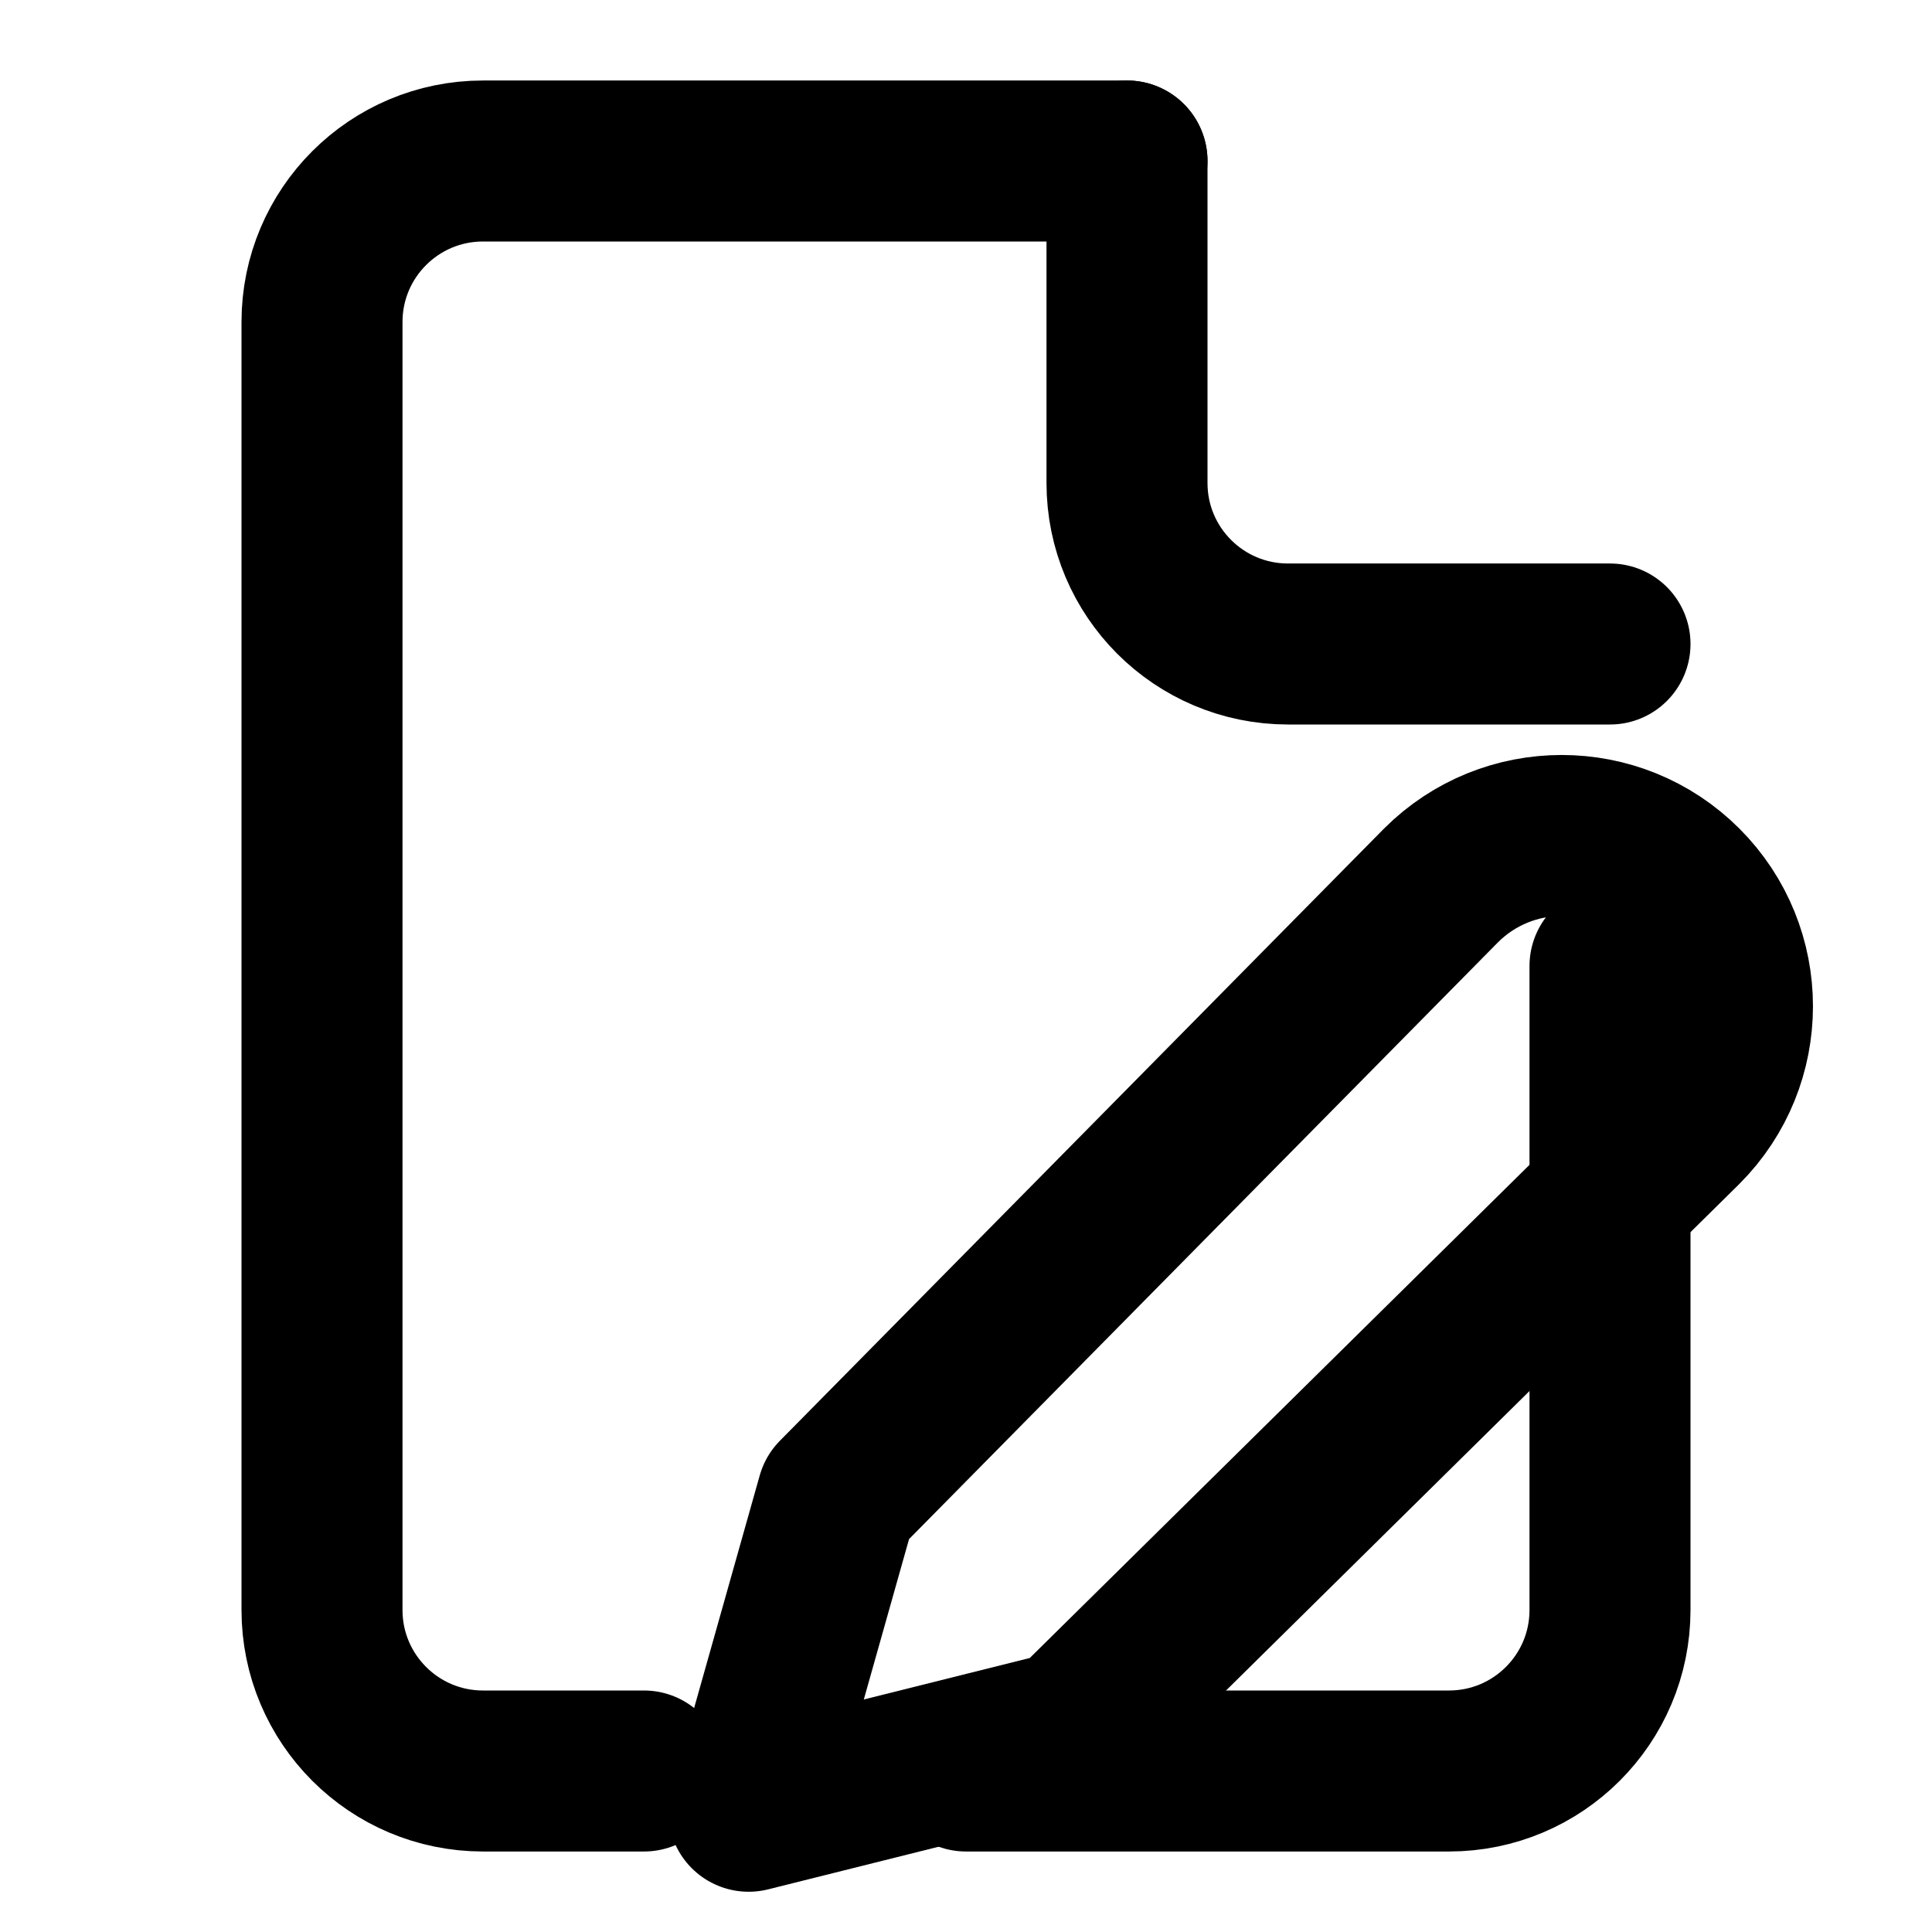
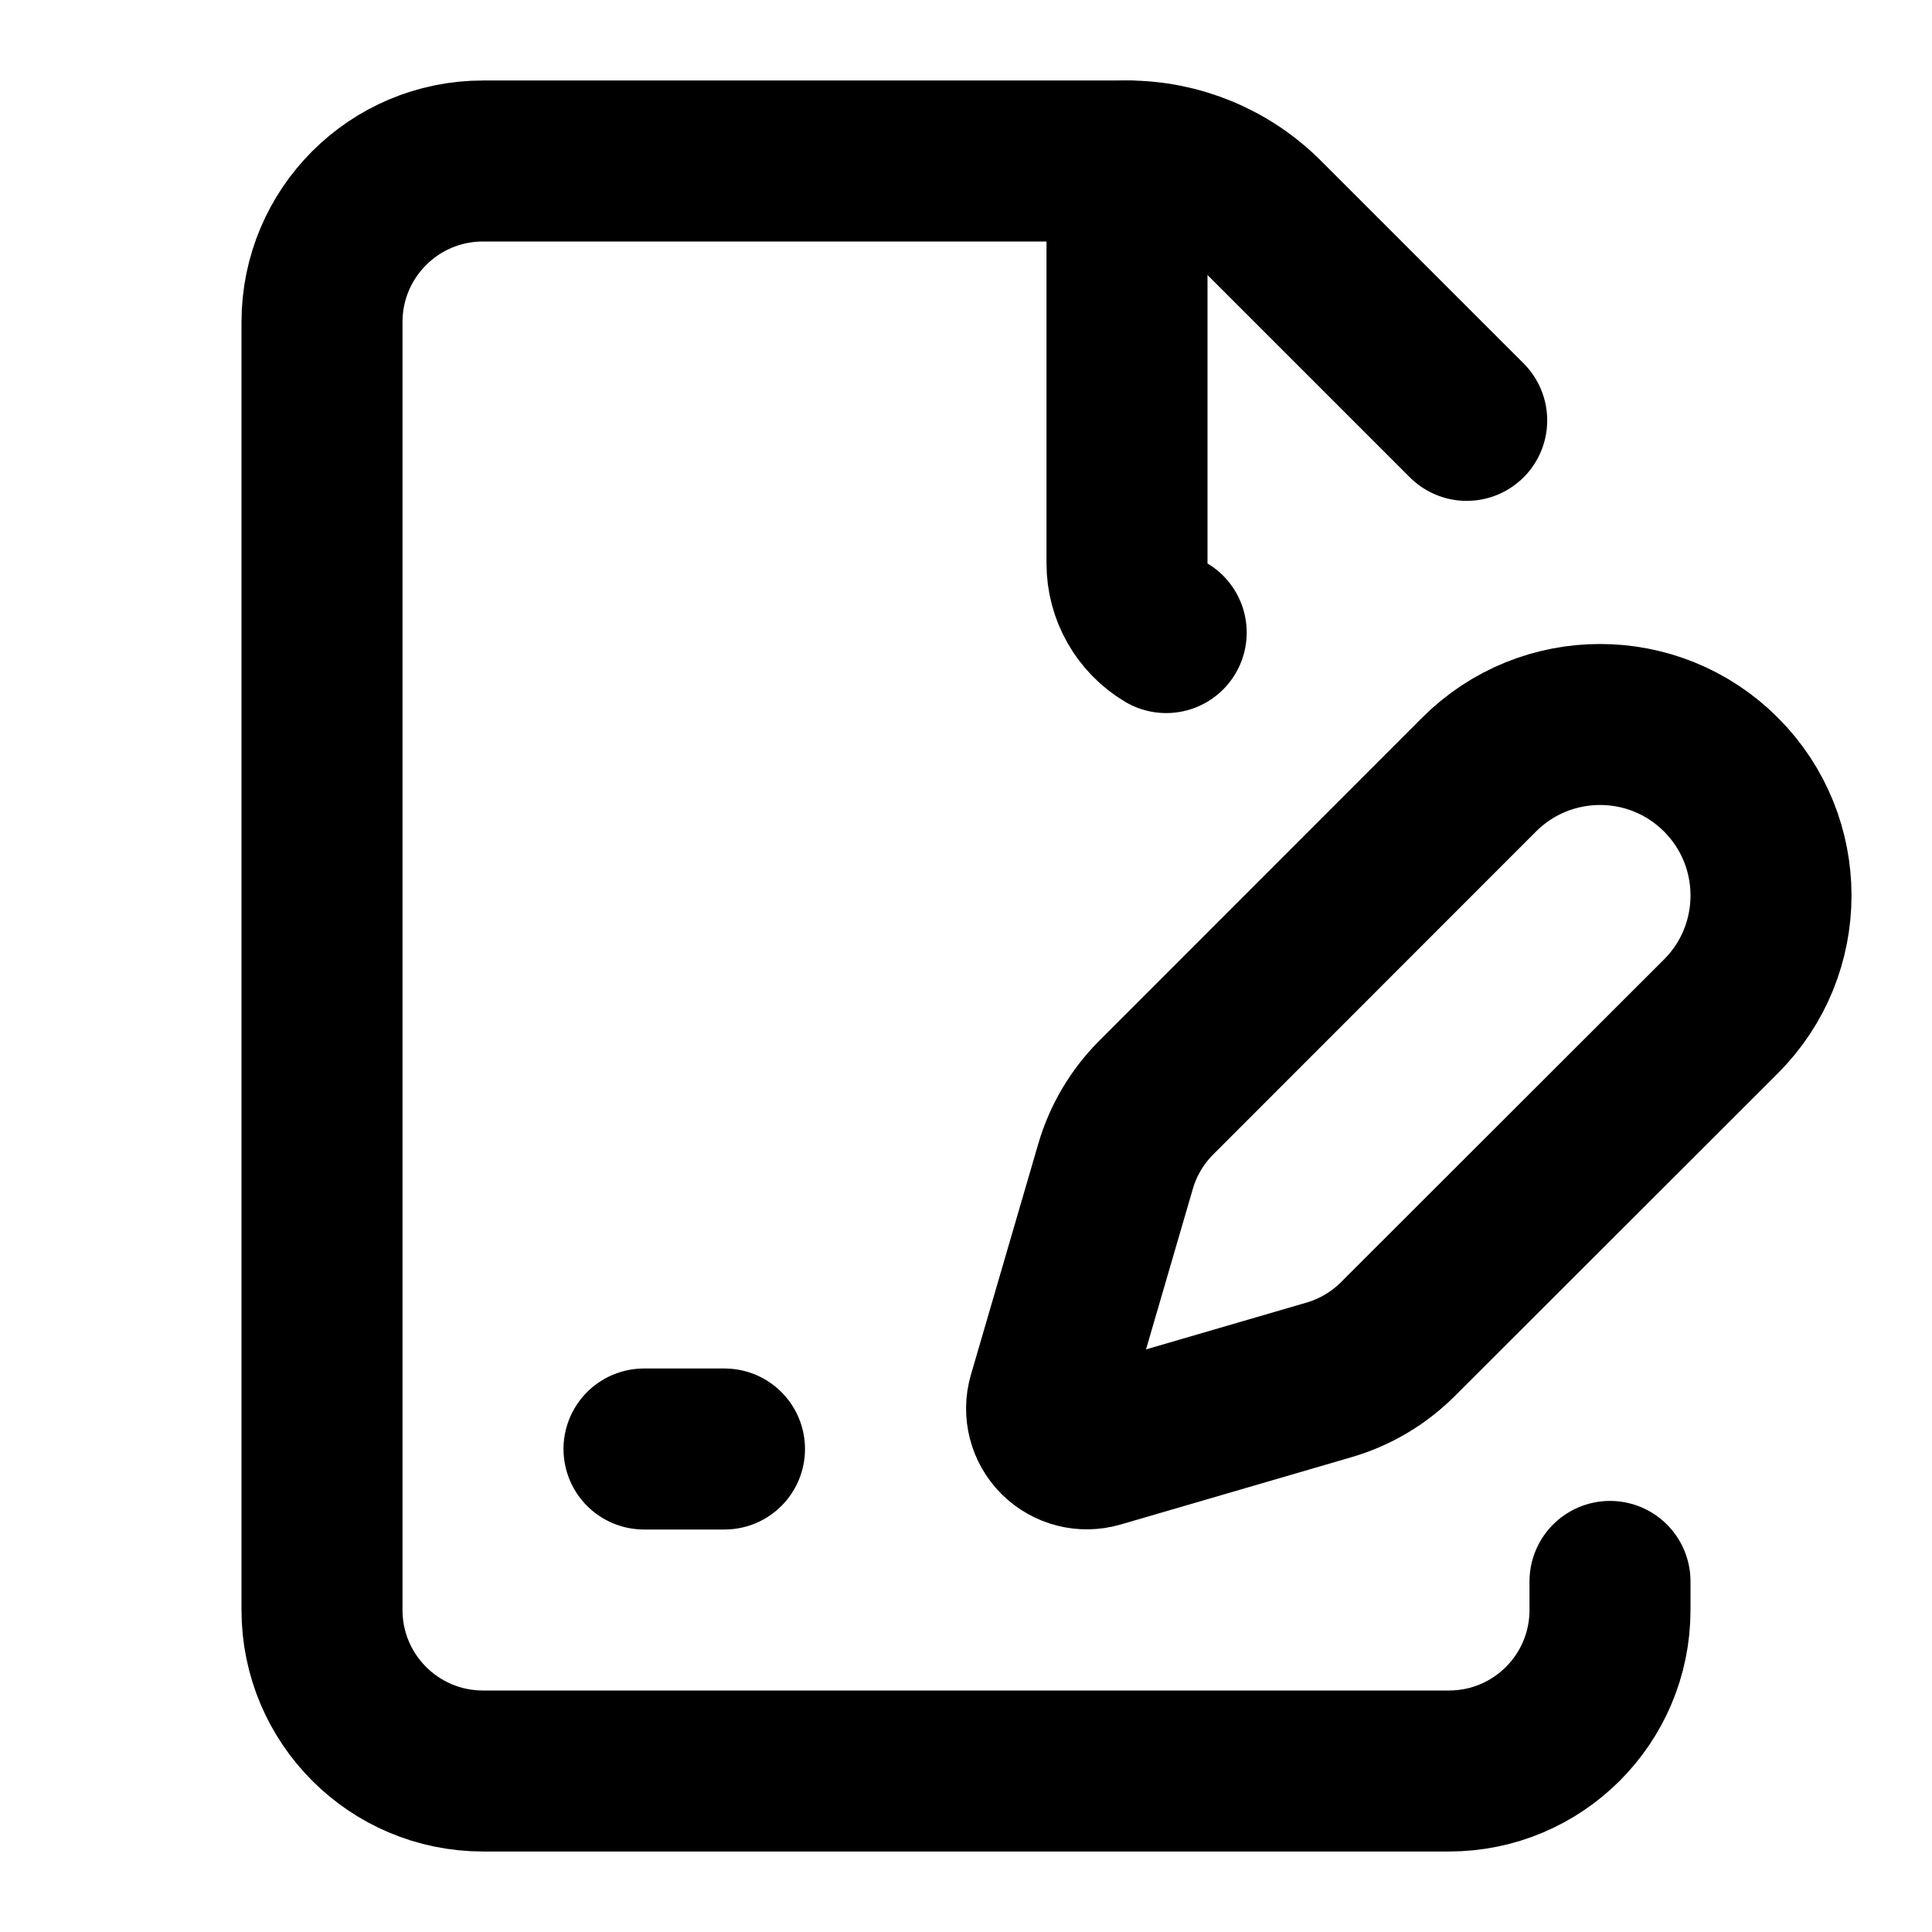
<svg xmlns="http://www.w3.org/2000/svg" width="24" height="24" viewBox="0 0 24 24" fill="none" stroke="currentColor" stroke-width="2" stroke-linecap="round" stroke-linejoin="round">
-   <path d="M12 22h6a2 2 0 0 0 2-2v-8" />
-   <path d="M14 2H6a2 2 0 0 0-2 2v16a2 2 0 0 0 2 2h2" />
-   <path d="M14 2v4a2 2 0 0 0 2 2h4" />
-   <path d="M10.4 18.6 17.9 11a2.1 2.1 0 0 1 3 3l-7.6 7.5-4 1z" />
+   <path d="M14.364 13.634a2 2 0 0 0-.506.854l-.837 2.87a.5.5 0 0 0 .62.62l2.87-.837a2 2 0 0 0 .854-.506l4.013-4.009a1 1 0 0 0-3.004-3.004z" />
+   <path d="M14.487 7.858A1 1 0 0 1 14 7V2" />
+   <path d="M20 19.645V20a2 2 0 0 1-2 2H6a2 2 0 0 1-2-2V4a2 2 0 0 1 2-2h8a2.4 2.4 0 0 1 1.704.706l2.516 2.516" />
+   <path d="M8 18h1" />
</svg>
